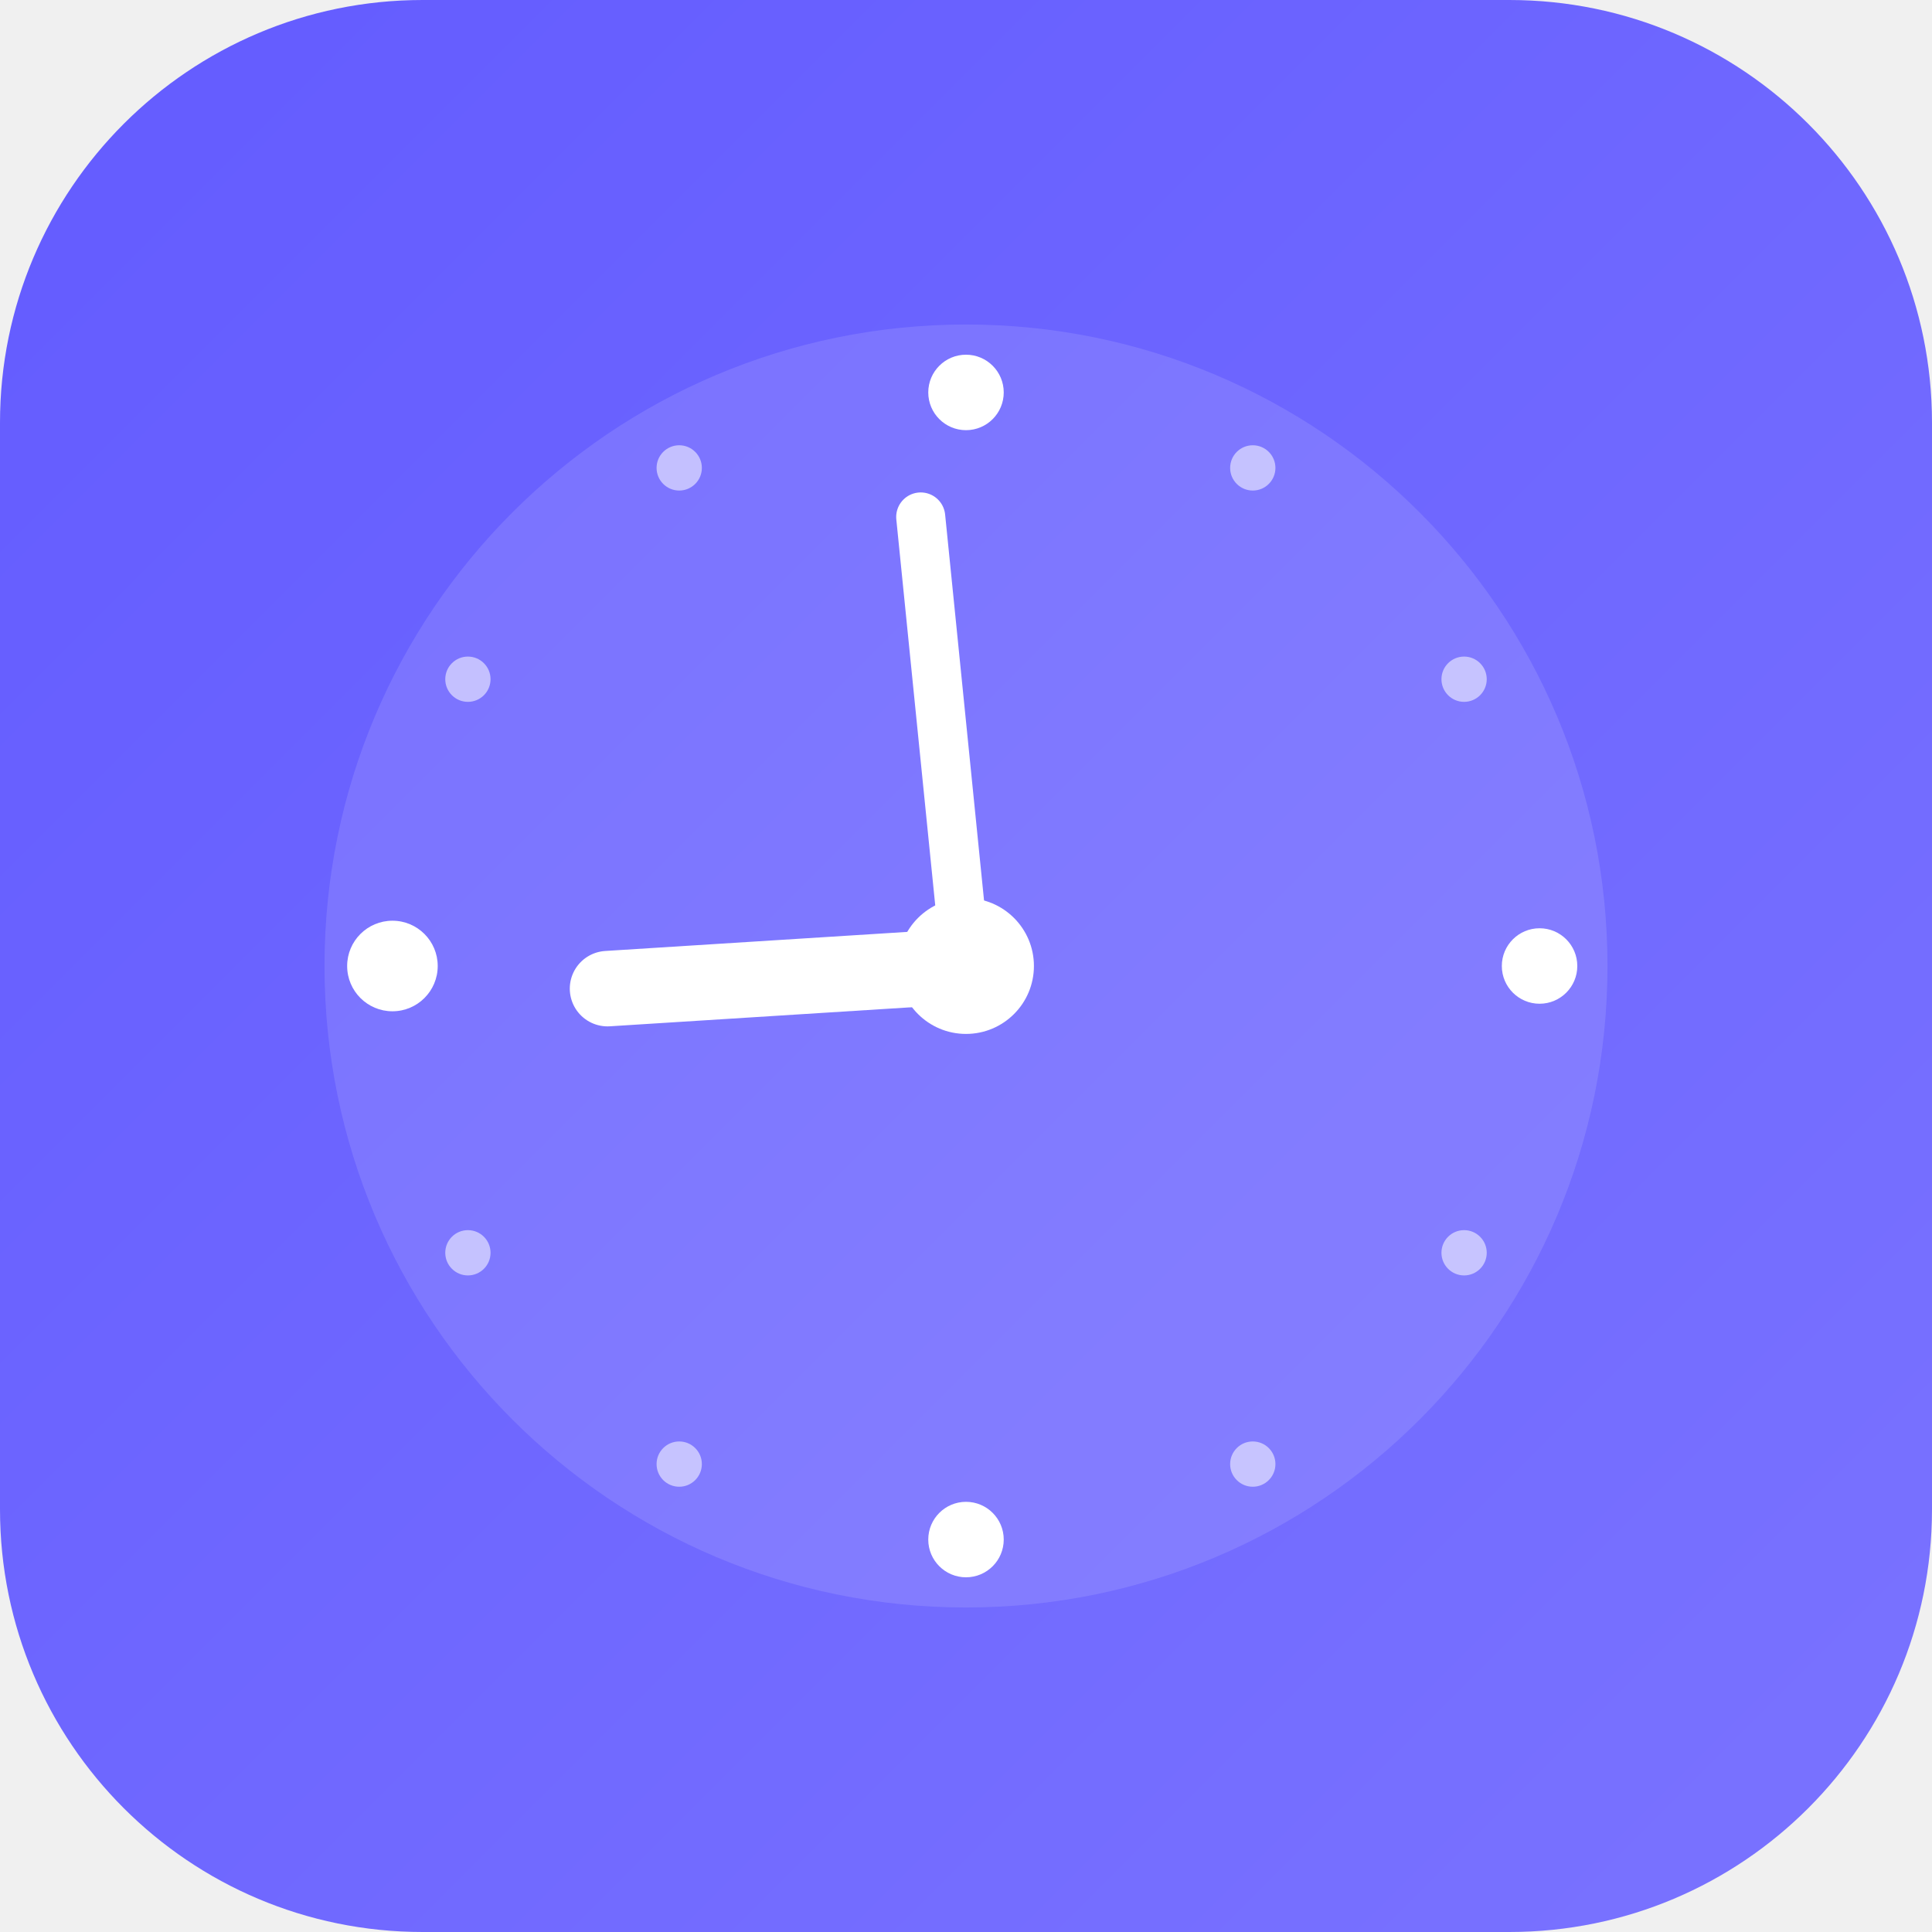
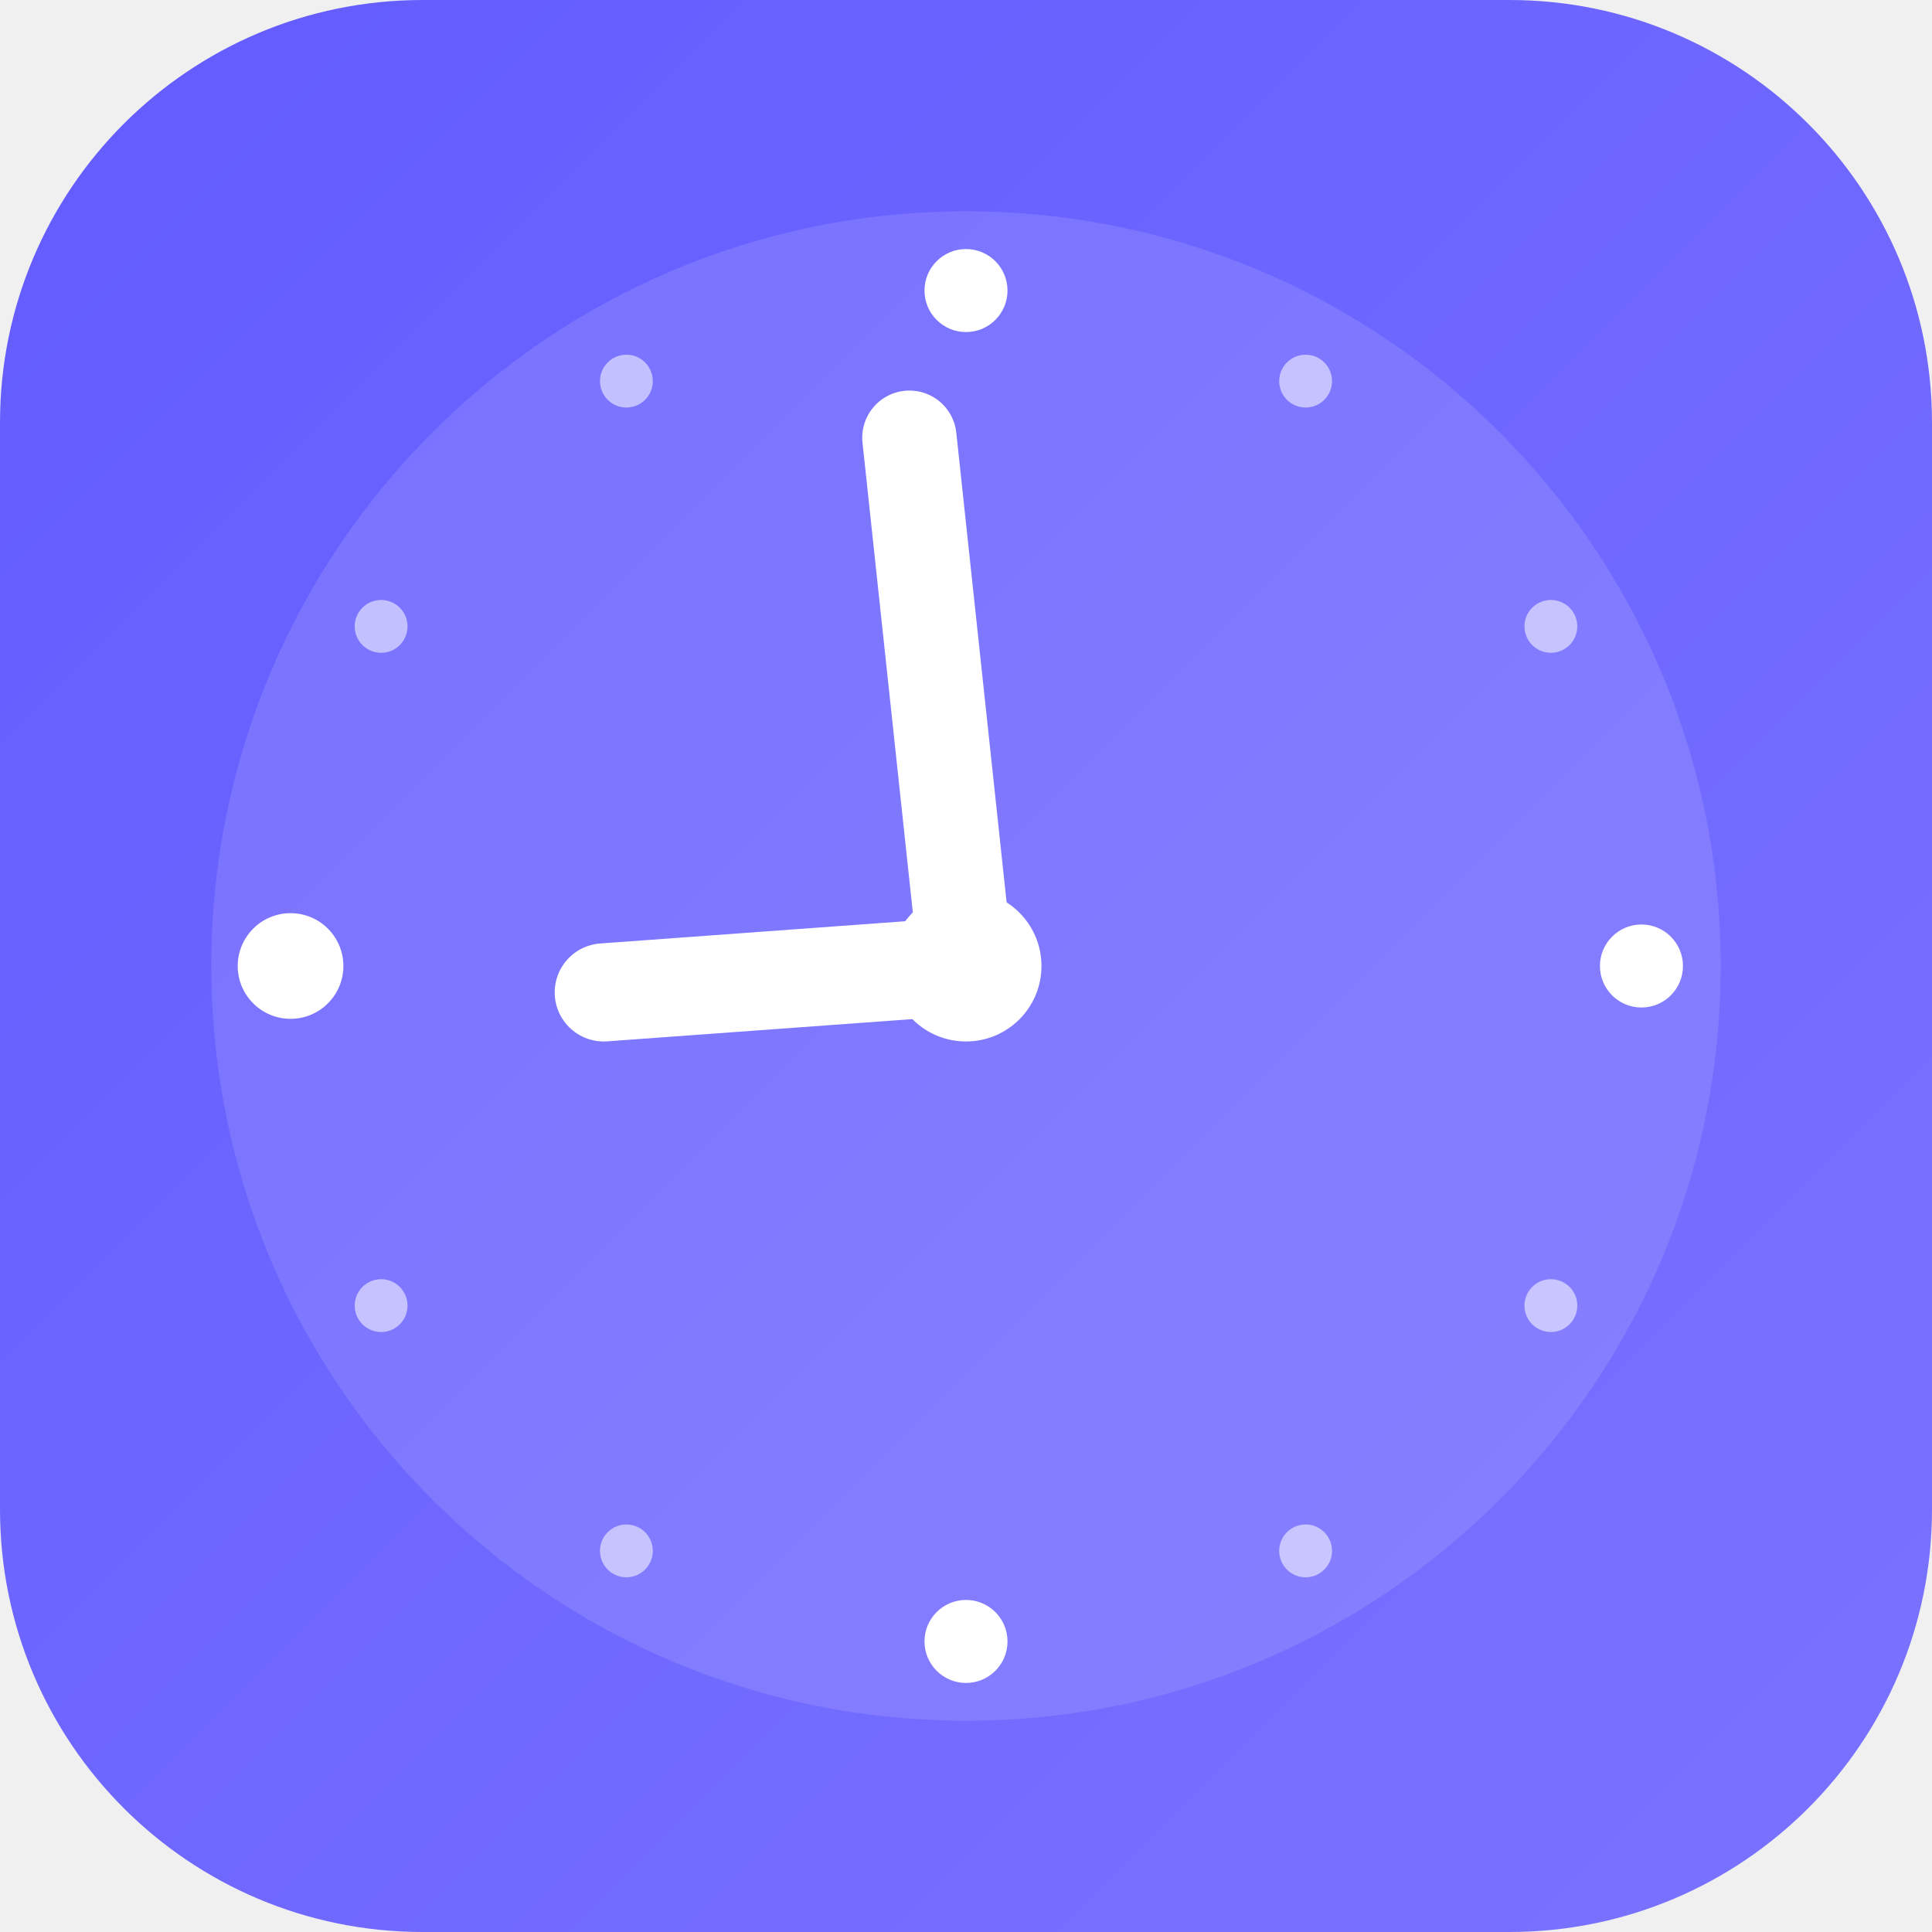
<svg xmlns="http://www.w3.org/2000/svg" viewBox="0 0 512 512">
  <defs>
    <linearGradient id="bg" x1="0%" y1="0%" x2="100%" y2="100%">
      <stop offset="0%" stop-color="#635BFF" />
      <stop offset="100%" stop-color="#7A73FF" />
    </linearGradient>
  </defs>
  <rect width="512" height="512" rx="112" ry="112" fill="url(#bg)" />
-   <circle cx="256" cy="256" r="170" fill="rgba(255,255,255,0.12)" />
-   <circle cx="256" cy="104" r="10" fill="white" />
-   <circle cx="332" cy="124" r="6" fill="rgba(255,255,255,0.55)" />
-   <circle cx="388" cy="180" r="6" fill="rgba(255,255,255,0.55)" />
-   <circle cx="408" cy="256" r="10" fill="white" />
-   <circle cx="388" cy="332" r="6" fill="rgba(255,255,255,0.55)" />
-   <circle cx="332" cy="388" r="6" fill="rgba(255,255,255,0.55)" />
-   <circle cx="256" cy="408" r="10" fill="white" />
-   <circle cx="180" cy="388" r="6" fill="rgba(255,255,255,0.55)" />
-   <circle cx="124" cy="332" r="6" fill="rgba(255,255,255,0.55)" />
-   <circle cx="104" cy="256" r="12" fill="white" />
-   <circle cx="124" cy="180" r="6" fill="rgba(255,255,255,0.55)" />
-   <circle cx="180" cy="124" r="6" fill="rgba(255,255,255,0.55)" />
-   <line x1="256" y1="256" x2="161" y2="262" stroke="white" stroke-width="20" stroke-linecap="round" />
-   <line x1="256" y1="256" x2="244" y2="137" stroke="white" stroke-width="13" stroke-linecap="round" />
-   <circle cx="256" cy="256" r="18" fill="white" />
+   <circle cx="256" cy="256" r="200" fill="rgba(255,255,255,0.12)" />
+   <circle cx="256" cy="77" r="11" fill="white" />
+   <circle cx="346" cy="101" r="7" fill="rgba(255,255,255,0.55)" />
+   <circle cx="411" cy="166" r="7" fill="rgba(255,255,255,0.55)" />
+   <circle cx="435" cy="256" r="11" fill="white" />
+   <circle cx="411" cy="346" r="7" fill="rgba(255,255,255,0.55)" />
+   <circle cx="346" cy="411" r="7" fill="rgba(255,255,255,0.55)" />
+   <circle cx="256" cy="435" r="11" fill="white" />
+   <circle cx="166" cy="411" r="7" fill="rgba(255,255,255,0.55)" />
+   <circle cx="101" cy="346" r="7" fill="rgba(255,255,255,0.55)" />
+   <circle cx="77" cy="256" r="14" fill="white" />
+   <circle cx="101" cy="166" r="7" fill="rgba(255,255,255,0.55)" />
+   <circle cx="166" cy="101" r="7" fill="rgba(255,255,255,0.55)" />
+   <line x1="256" y1="256" x2="160" y2="263" stroke="white" stroke-width="26" stroke-linecap="round" />
+   <line x1="256" y1="256" x2="241" y2="116" stroke="white" stroke-width="25" stroke-linecap="round" />
+   <circle cx="256" cy="256" r="20" fill="white" />
</svg>
